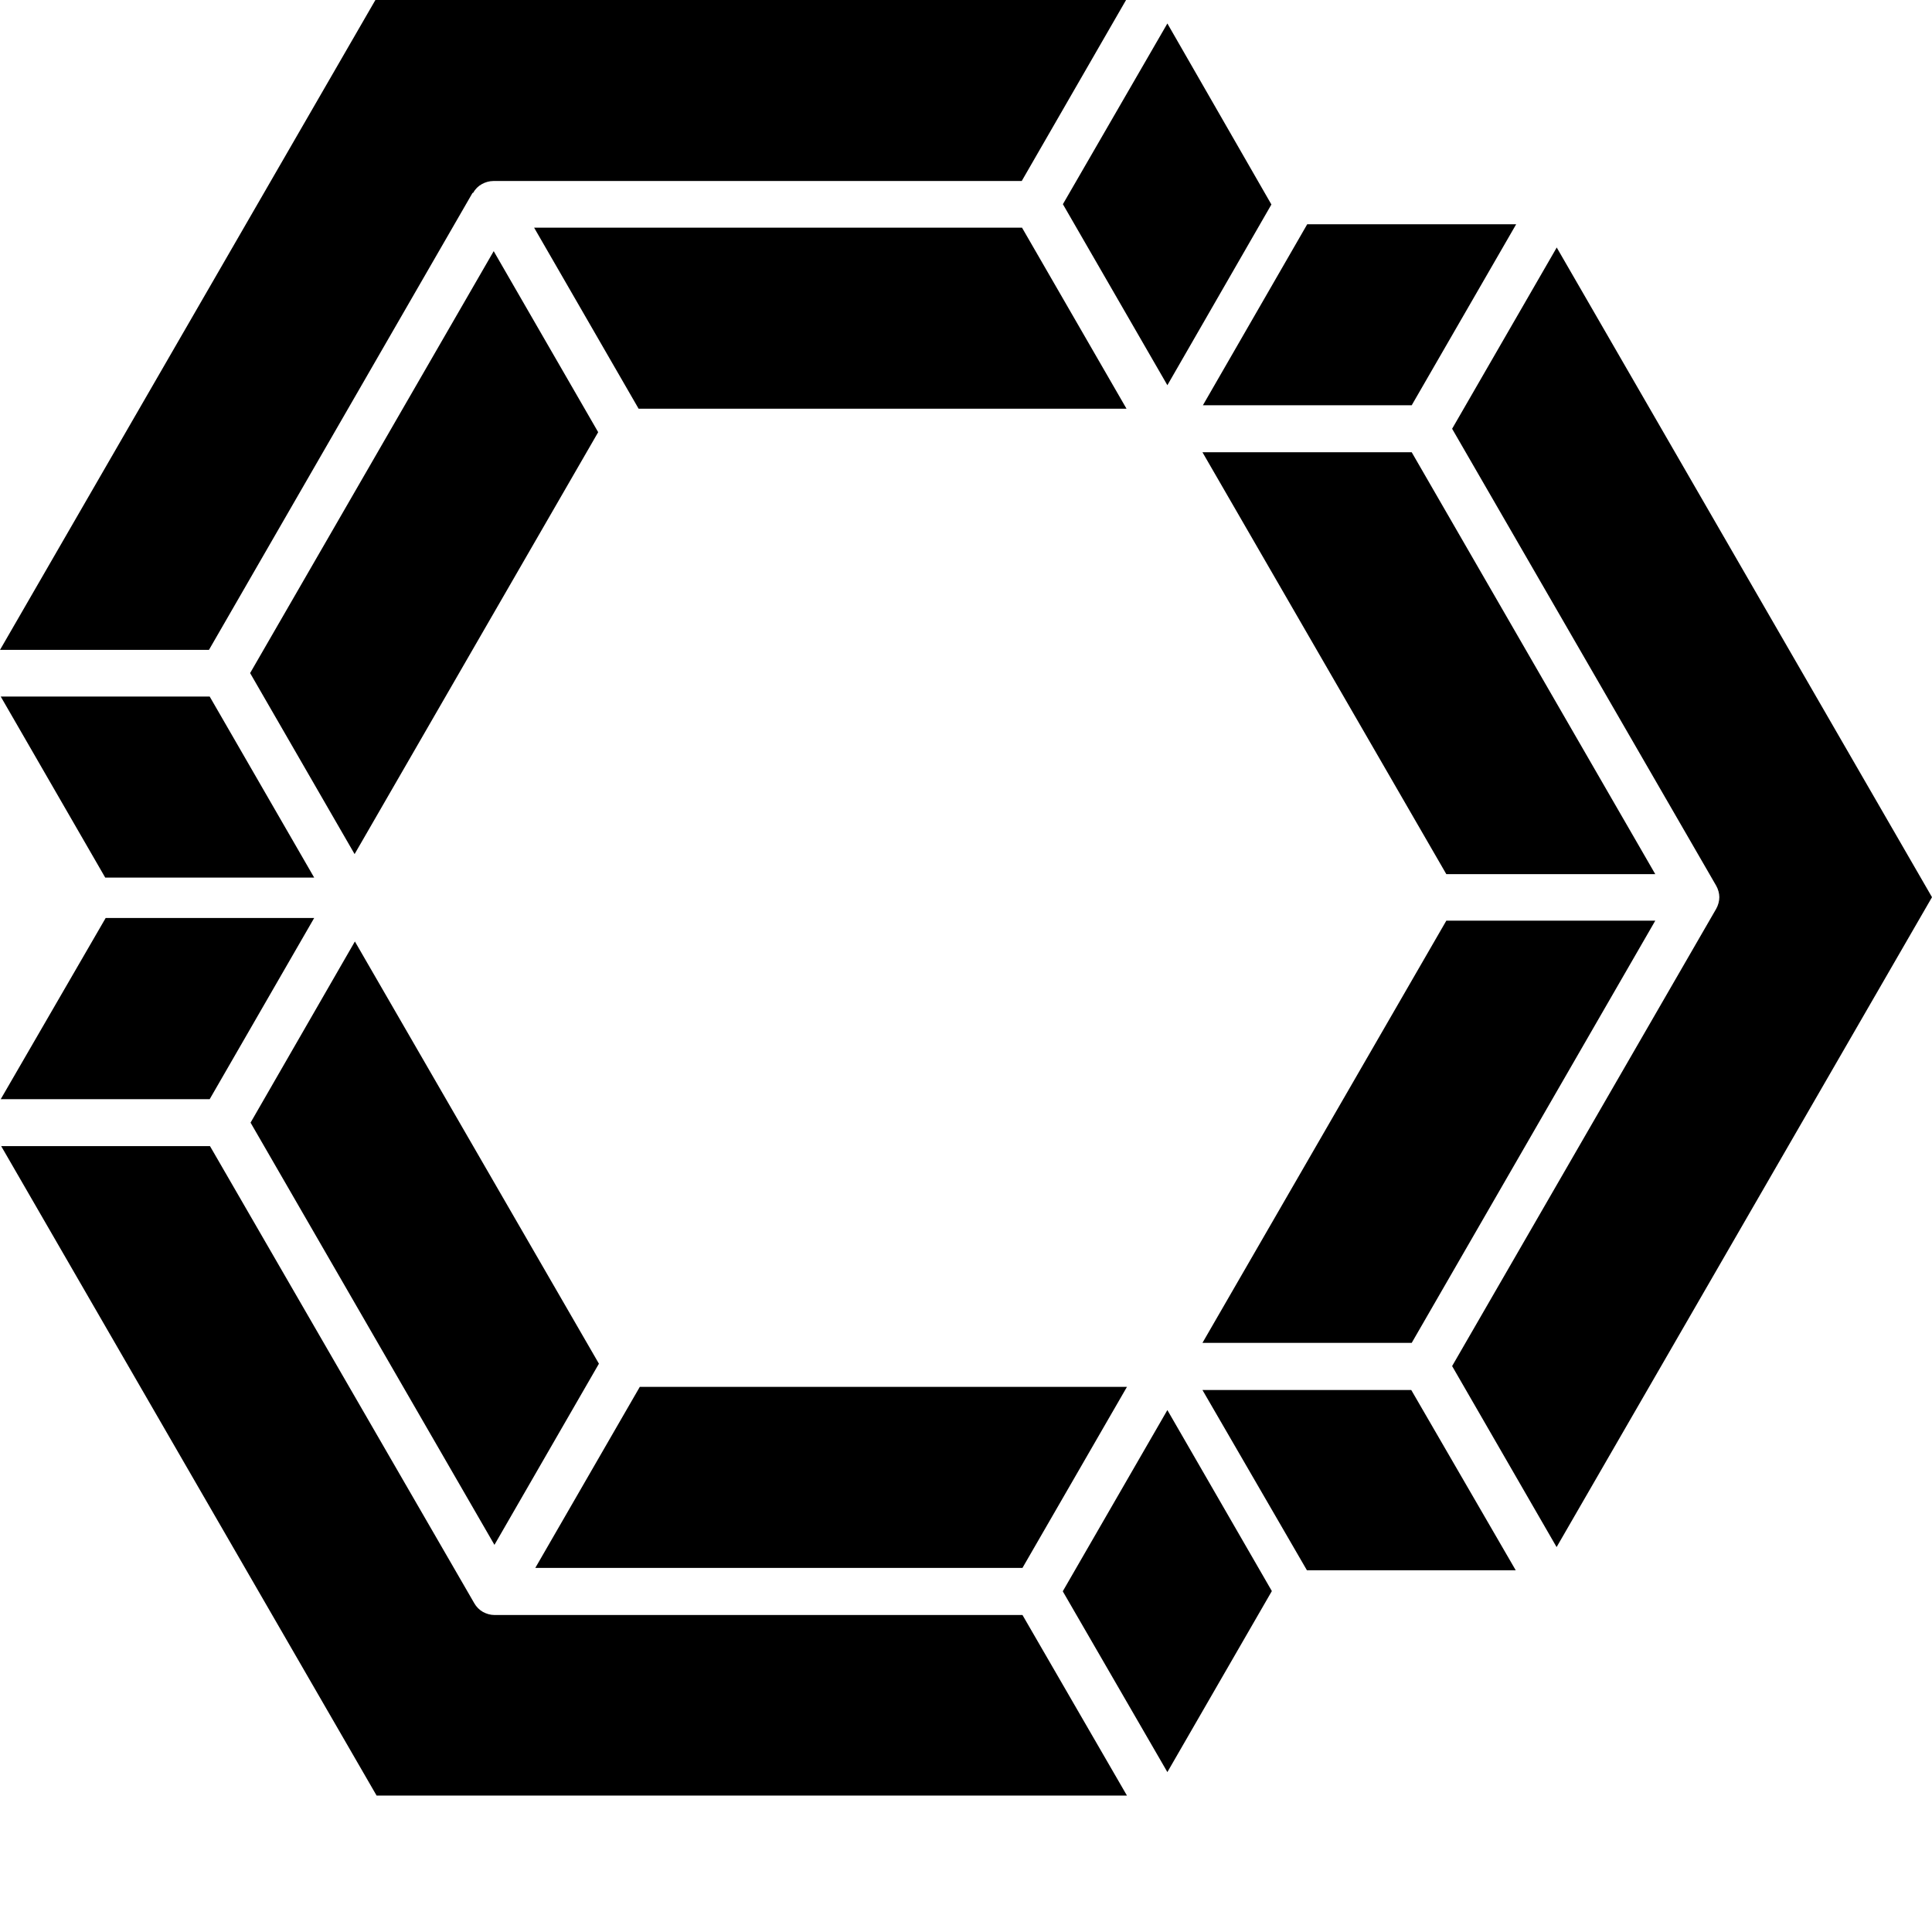
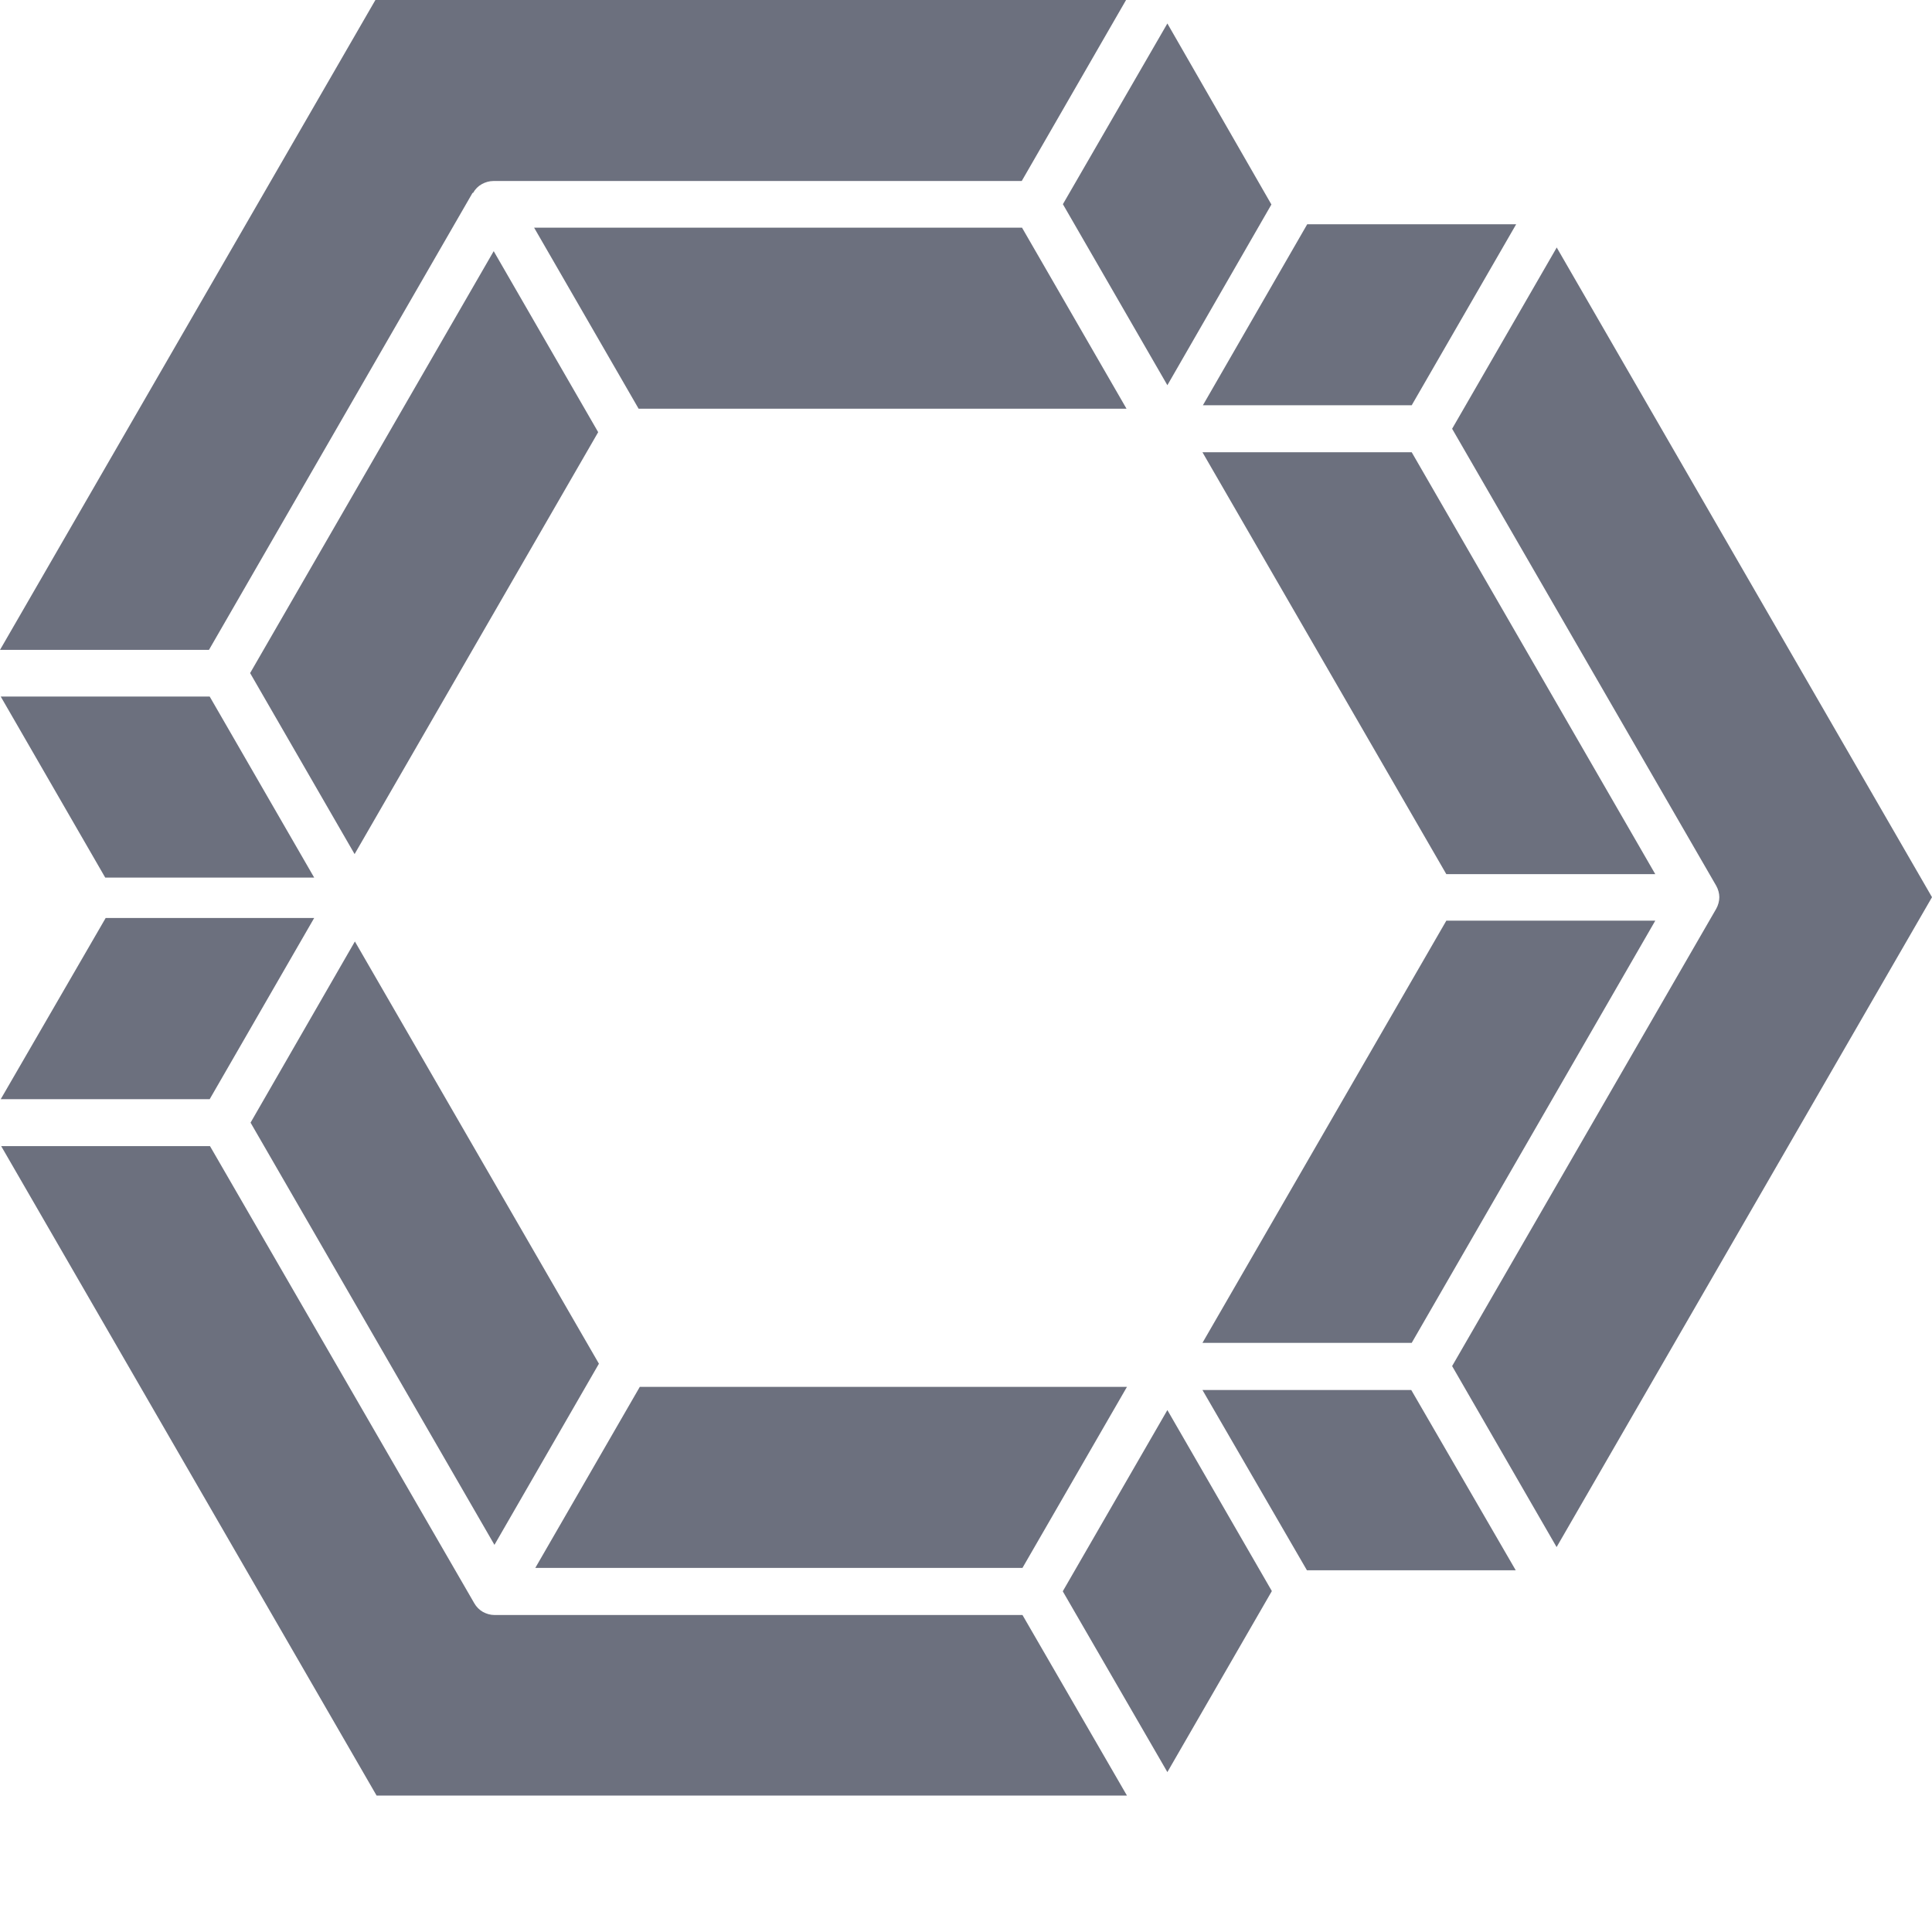
<svg xmlns="http://www.w3.org/2000/svg" width="13" height="13" viewBox="0 0 13 13" fill="none">
-   <path d="M10.474 1.667L9.771 2.885L11.548 5.96C11.561 5.983 11.569 6.011 11.569 6.037C11.569 6.063 11.561 6.092 11.548 6.115L9.771 9.192L10.474 10.41L13 6.037L10.474 1.664V1.667ZM9.499 2.727L10.202 1.509H8.796L8.094 2.727H9.502H9.499ZM8.091 3.043L9.732 5.882H11.138L9.499 3.043H8.091ZM9.499 9.036L11.138 6.195H9.732L8.091 9.036H9.499ZM8.091 9.353L8.794 10.566H10.199L9.496 9.353H8.088H8.091ZM3.327 10.867C3.299 10.867 3.273 10.859 3.249 10.846C3.226 10.833 3.205 10.812 3.192 10.789L1.413 7.712H0.008L2.534 12.082H7.583L6.88 10.867H3.33H3.327ZM7.152 10.709L7.855 11.924L8.558 10.706L7.855 9.488L7.152 10.706V10.709ZM7.583 9.332H4.305L3.602 10.55H6.88L7.583 9.332ZM4.03 9.176L2.388 6.335L1.686 7.554L3.327 10.395L4.03 9.176ZM0.005 7.396H1.411L2.114 6.177H0.711L0.005 7.396ZM3.185 1.296C3.197 1.273 3.218 1.252 3.242 1.239C3.265 1.226 3.293 1.218 3.319 1.218H6.875L7.577 0H2.526L0 4.373H1.406L3.179 1.299L3.185 1.296ZM2.114 5.905L1.411 4.687H0.005L0.708 5.905H2.114ZM3.322 1.69L1.683 4.529L2.386 5.747L4.025 2.908L3.322 1.69ZM6.877 1.532H3.594L4.297 2.75H7.58L6.877 1.532ZM7.855 2.592L8.555 1.376L7.855 0.158L7.152 1.374L7.855 2.592Z" fill="#000000" />
+   <path d="M10.474 1.667L9.771 2.885L11.548 5.96C11.561 5.983 11.569 6.011 11.569 6.037C11.569 6.063 11.561 6.092 11.548 6.115L9.771 9.192L10.474 10.41L13 6.037L10.474 1.664V1.667ZM9.499 2.727L10.202 1.509H8.796L8.094 2.727H9.502H9.499ZM8.091 3.043L9.732 5.882H11.138L9.499 3.043H8.091ZM9.499 9.036L11.138 6.195H9.732L8.091 9.036H9.499ZM8.091 9.353L8.794 10.566H10.199L9.496 9.353H8.088H8.091ZM3.327 10.867C3.299 10.867 3.273 10.859 3.249 10.846C3.226 10.833 3.205 10.812 3.192 10.789L1.413 7.712H0.008L2.534 12.082H7.583L6.88 10.867H3.33H3.327ZM7.152 10.709L7.855 11.924L8.558 10.706L7.855 9.488L7.152 10.706V10.709ZM7.583 9.332H4.305L3.602 10.55H6.88L7.583 9.332ZM4.03 9.176L2.388 6.335L1.686 7.554L3.327 10.395L4.03 9.176ZM0.005 7.396H1.411L2.114 6.177H0.711L0.005 7.396ZM3.185 1.296C3.197 1.273 3.218 1.252 3.242 1.239C3.265 1.226 3.293 1.218 3.319 1.218H6.875L7.577 0H2.526L0 4.373H1.406L3.179 1.299L3.185 1.296ZM2.114 5.905L1.411 4.687H0.005L0.708 5.905H2.114ZM3.322 1.69L1.683 4.529L2.386 5.747L4.025 2.908L3.322 1.69ZM6.877 1.532H3.594L4.297 2.75H7.58L6.877 1.532ZM7.855 2.592L8.555 1.376L7.855 0.158L7.152 1.374L7.855 2.592Z" fill="#6C707E" />
</svg>
